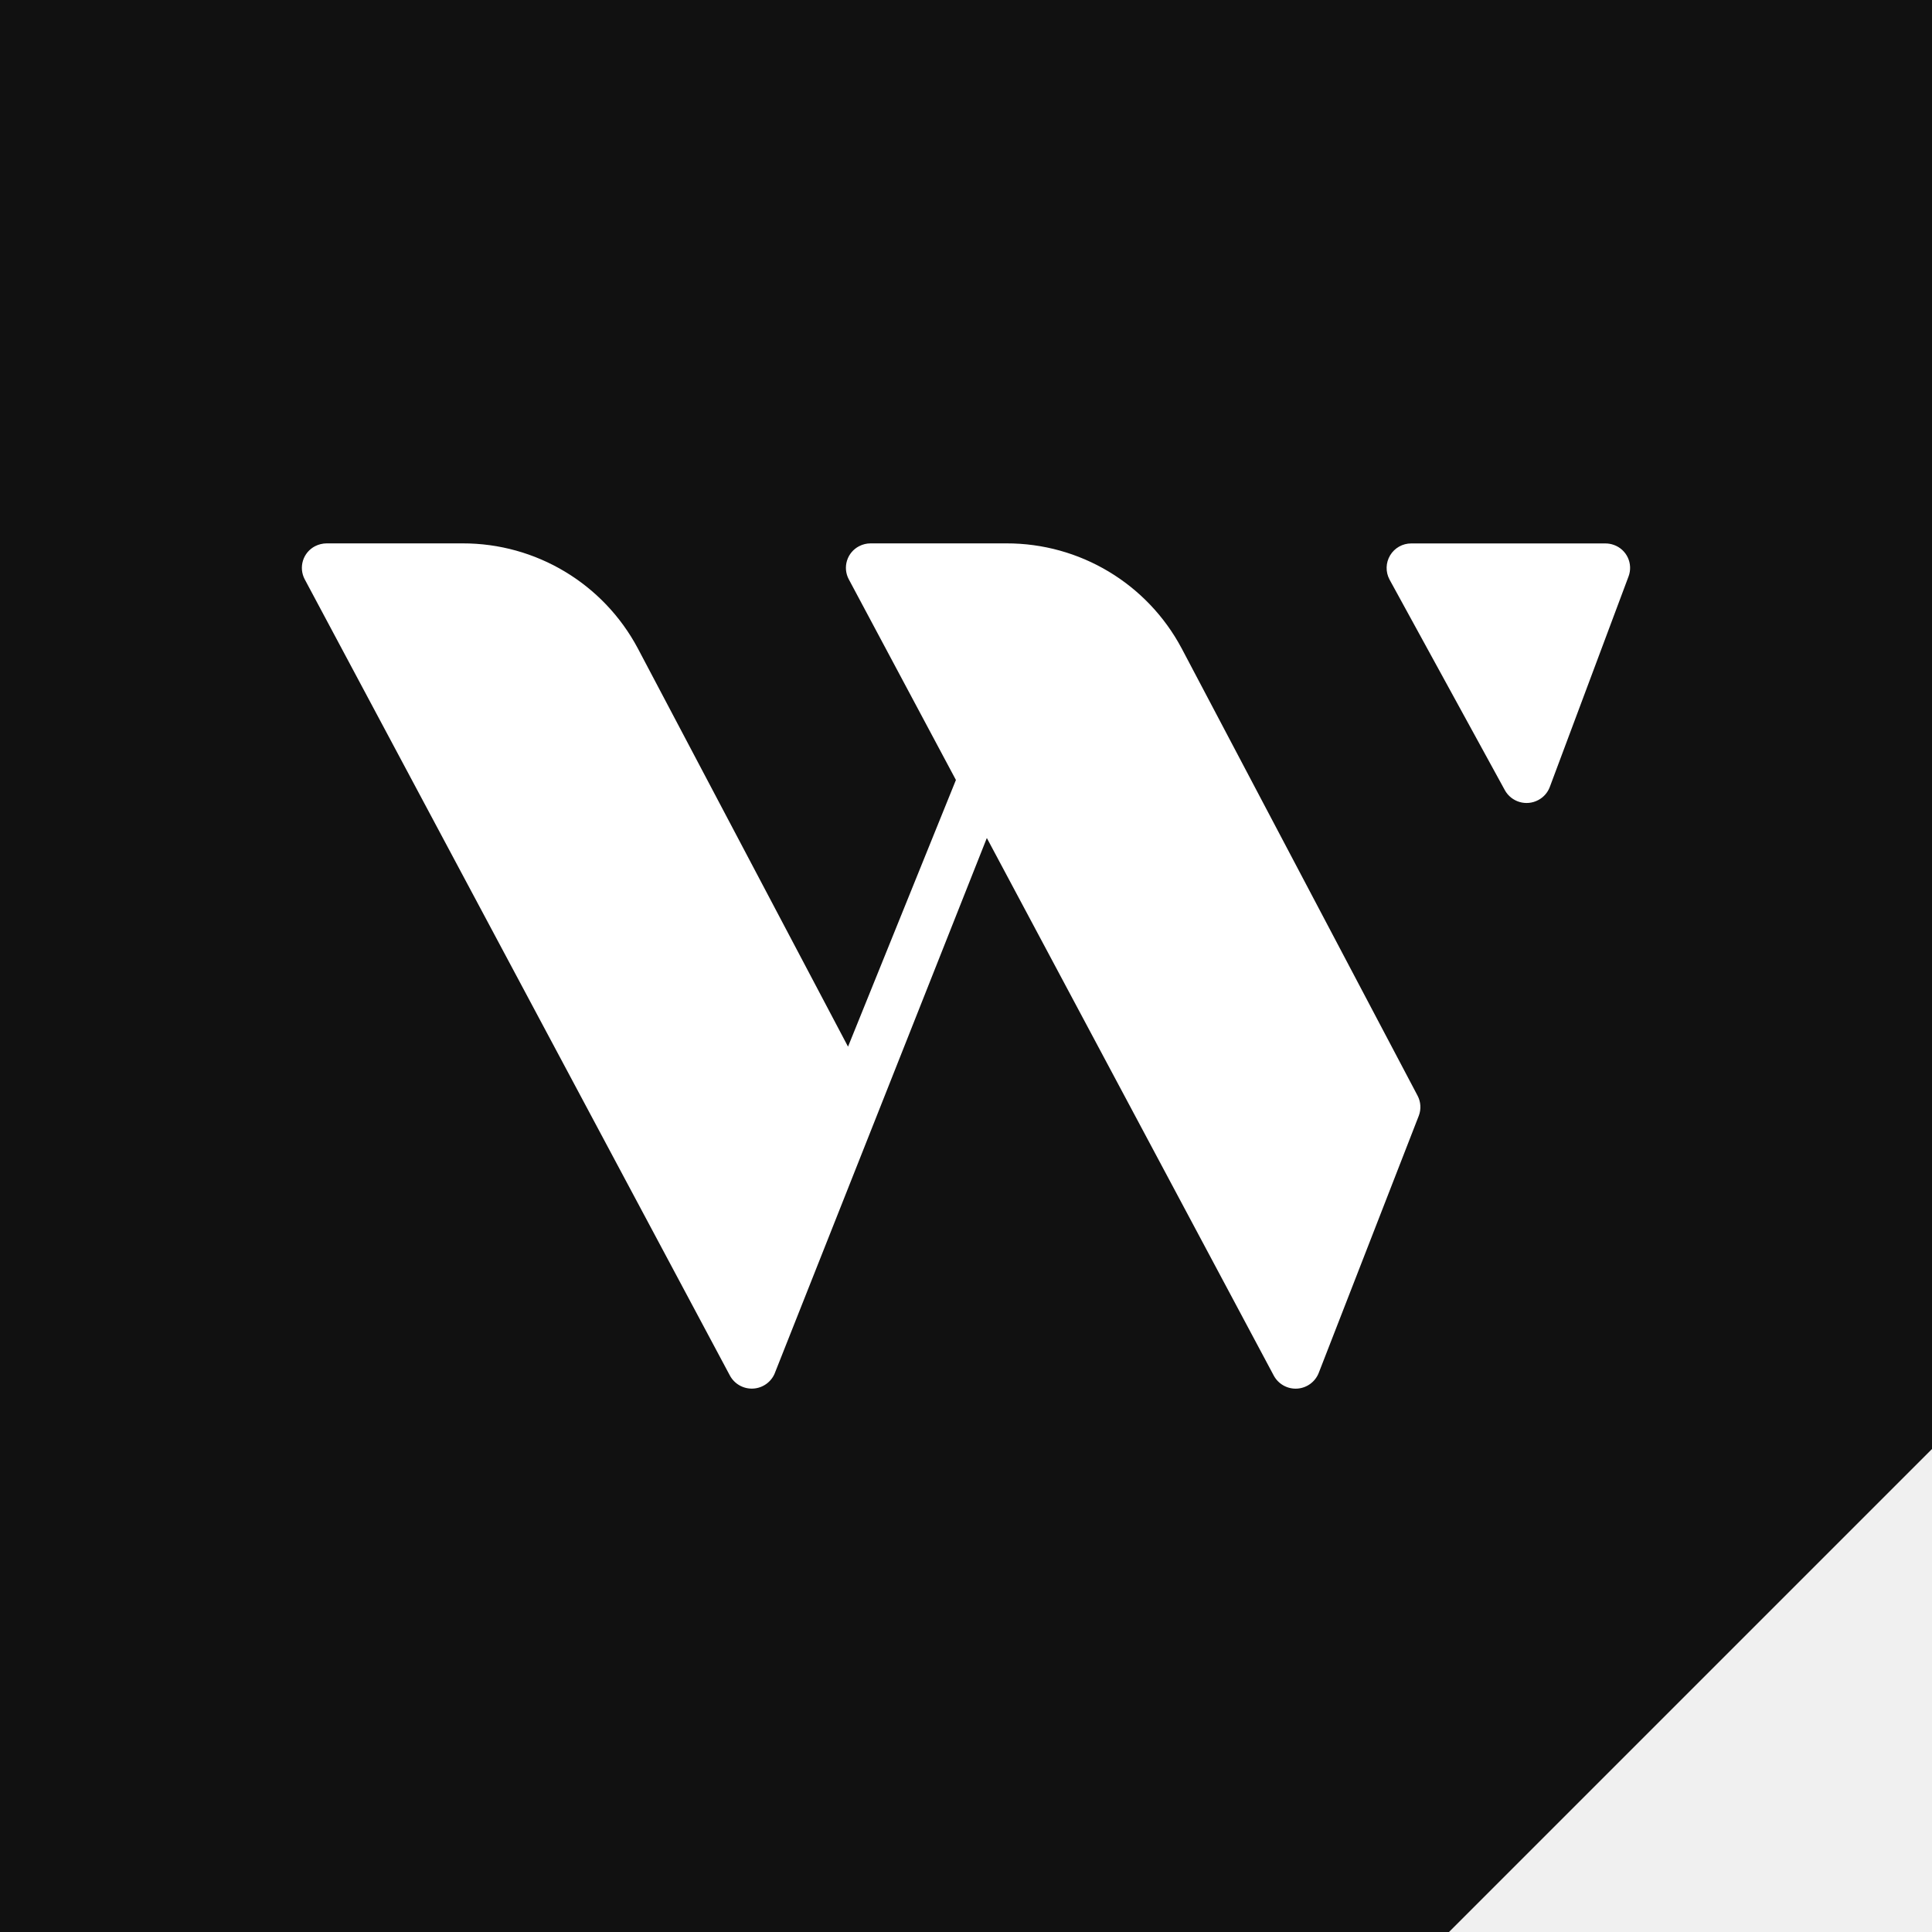
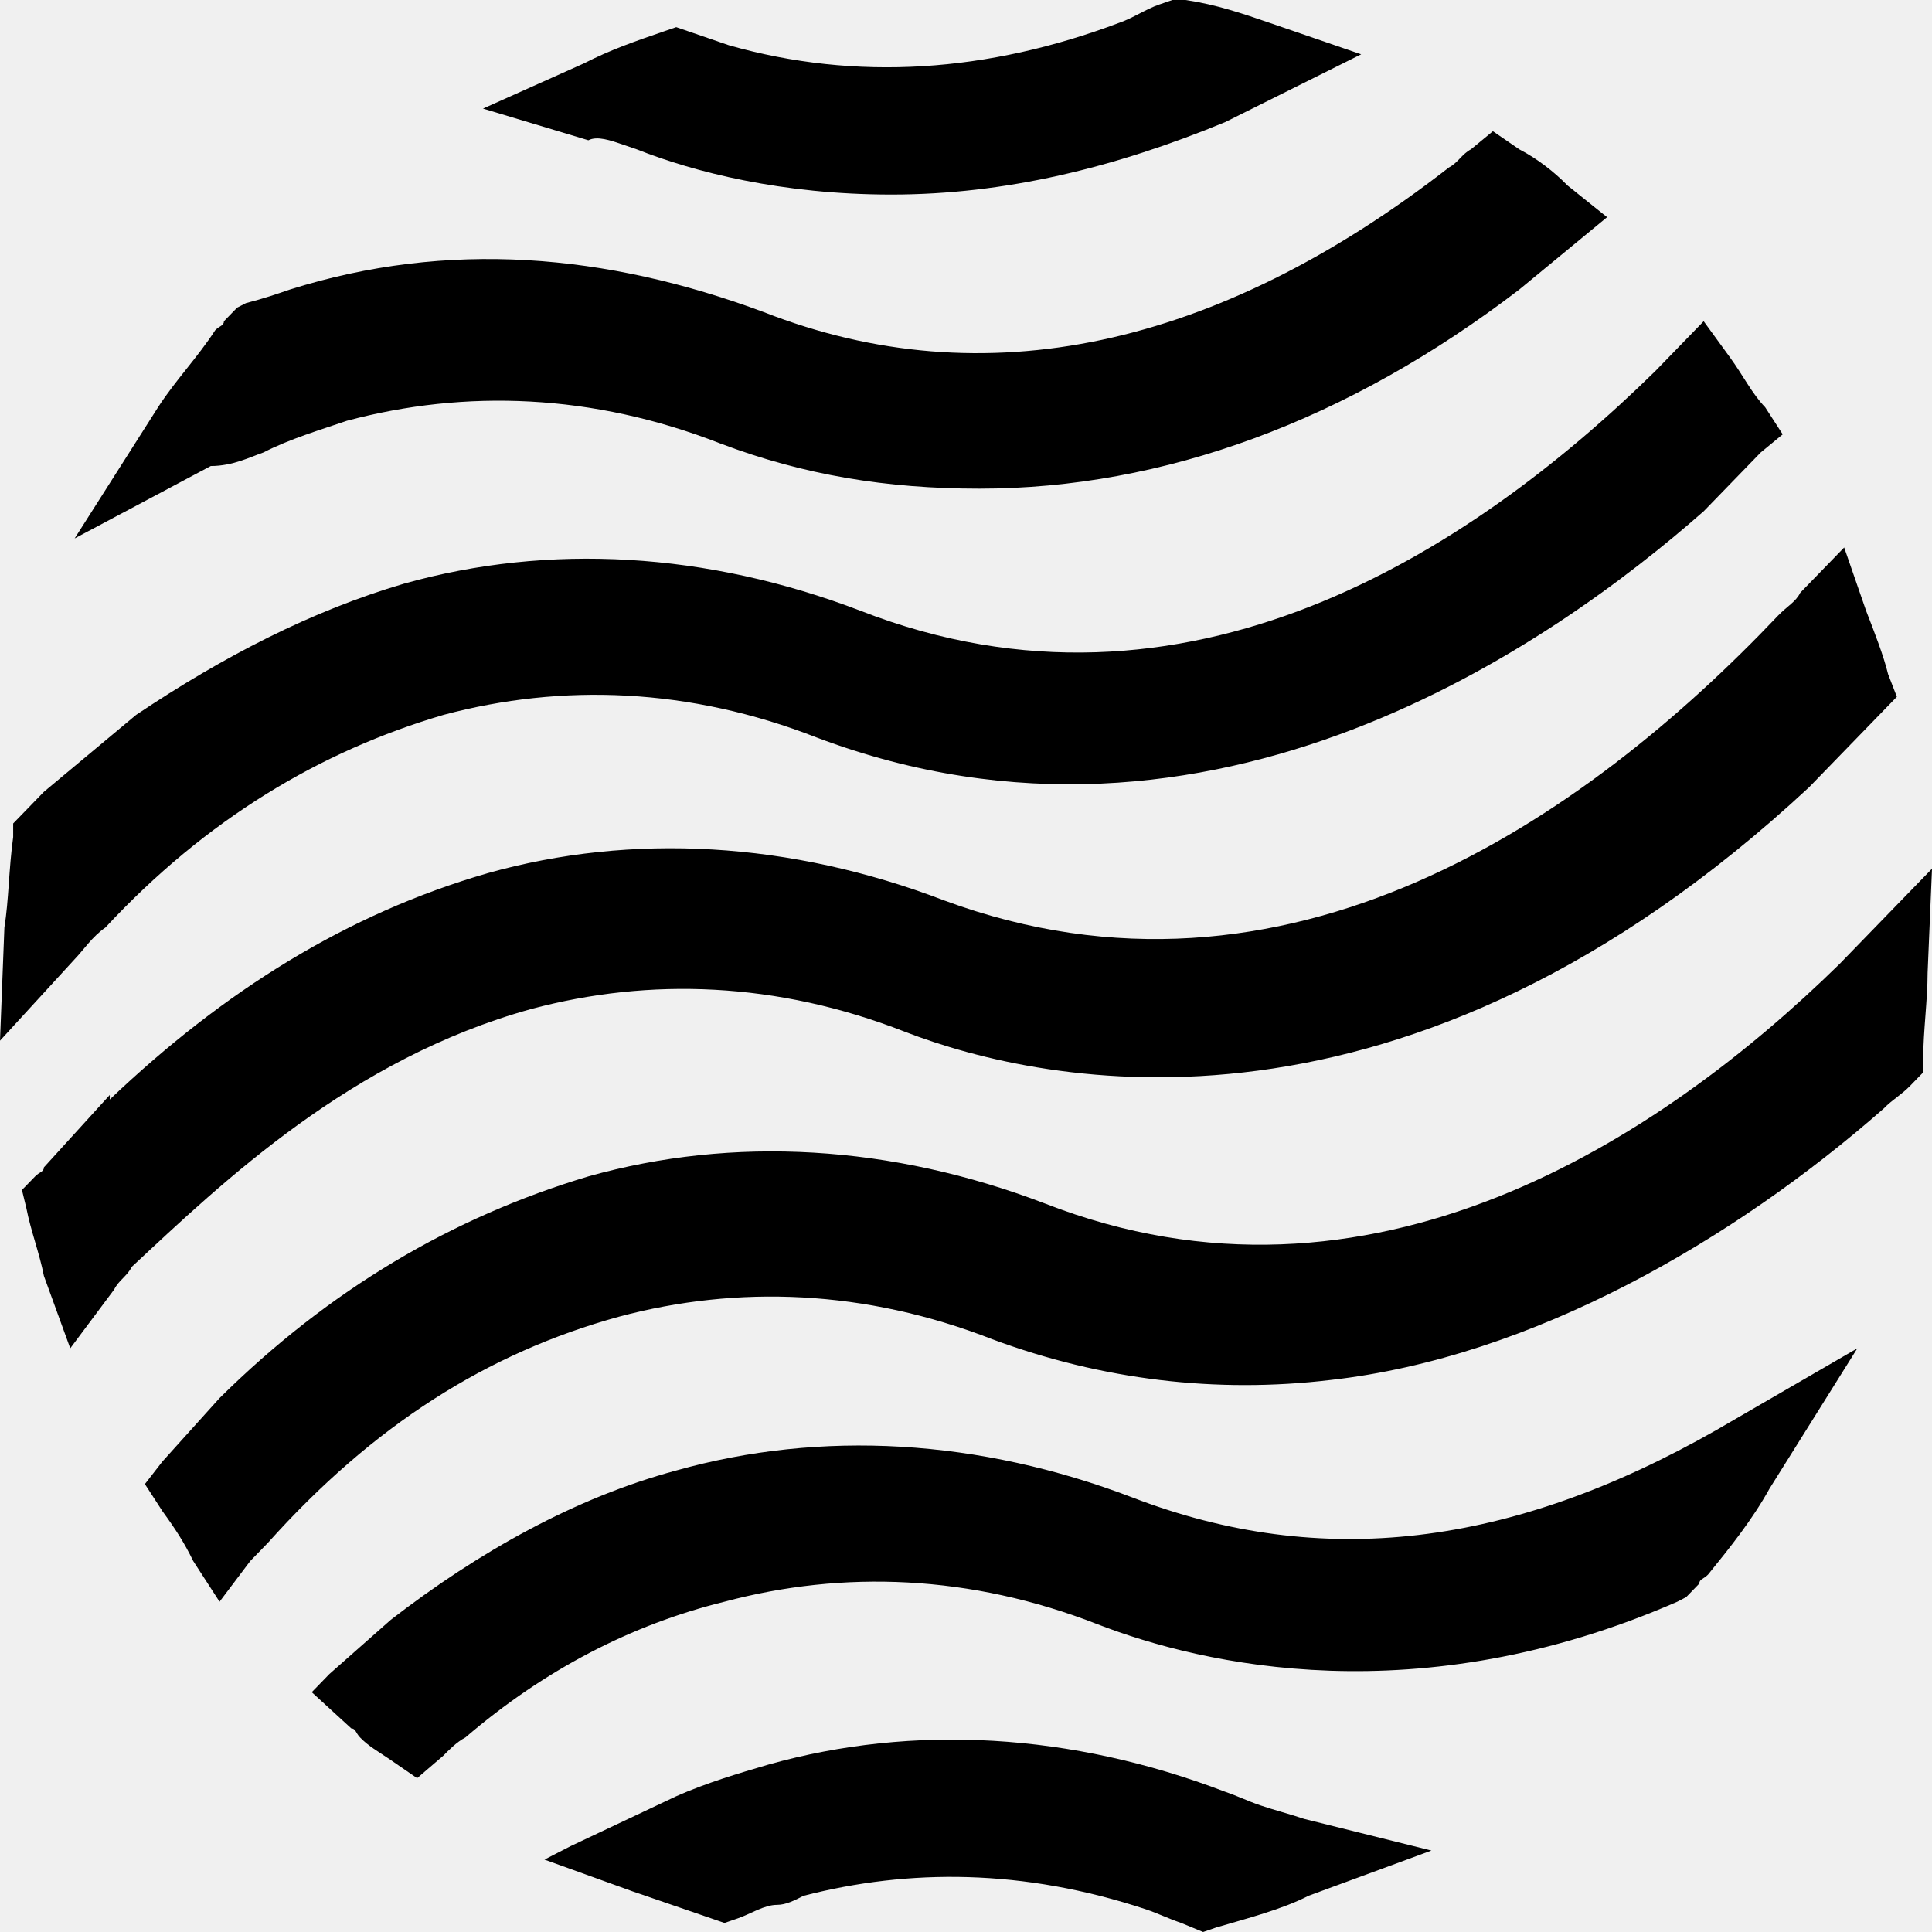
- <svg xmlns="http://www.w3.org/2000/svg" width="64" height="64" fill="none" viewBox="0 0 64 64">
-   <path fill="#111" d="M0 0h64v48L48 64H0V0z" />
-   <path fill="#fff" d="M25.669 45.48l7.02-17.717h.003l9.503 17.805a.822.822 0 001.49-.09L47 36.959a.808.808 0 00-.04-.661L39.145 21.48A6.56 6.56 0 0033.336 18H28.84a.824.824 0 00-.382.094.806.806 0 00-.342 1.094l3.55 6.65-3.574 8.834-6.962-13.191A6.56 6.56 0 0015.322 18h-4.498a.855.855 0 00-.388.094.808.808 0 00-.343 1.094L24.18 45.569a.824.824 0 001.49-.089zm25.29-18.978a.808.808 0 00.379-.43l2.611-6.98a.807.807 0 00-.485-1.04.828.828 0 00-.283-.05h-6.432a.813.813 0 00-.72 1.195l3.82 6.977a.822.822 0 001.11.328z" />
+ <svg xmlns="http://www.w3.org/2000/svg" width="512" height="512" viewBox="0 0 512 512" fill="none">
+   <path d="M300.218 396.89C259.491 381.302 217.6 378.904 179.2 389.696C152.437 396.89 126.837 411.279 103.564 429.265L87.273 443.654L82.618 448.45L93.091 458.042C94.255 458.042 94.255 459.241 95.418 460.44C97.746 462.838 100.073 464.038 103.564 466.436L110.545 471.232L117.527 465.237C118.691 464.037 121.018 461.639 123.346 460.44C144.291 442.454 167.564 430.464 192 424.468C223.418 416.075 257.164 417.274 290.909 430.464C318.836 441.255 375.855 454.445 444.509 424.468L446.837 423.269L450.327 419.672C450.327 418.473 451.491 418.473 452.655 417.274C458.473 410.08 464.291 402.885 468.946 394.492L492.218 357.321L454.982 378.904C400.291 410.079 350.255 416.075 300.218 396.89Z" fill="black" />
+   <path d="M140.8 267.391C172.218 258.998 205.964 260.197 239.709 273.386C276.946 287.775 372.364 308.159 479.418 208.637L496.873 190.651L498.037 189.452L502.691 184.656L500.364 178.66C499.2 173.864 496.873 167.869 494.545 161.874L488.727 145.086L477.091 157.077C475.927 159.475 473.6 160.674 471.273 163.072C420.073 217.03 340.945 272.187 250.182 238.614C209.455 223.026 167.564 220.628 129.164 231.419C91.927 242.211 59.346 262.595 29.091 291.372V290.173L11.636 309.358C11.636 310.557 10.473 310.557 9.309 311.757L5.818 315.354L6.982 320.15C8.146 326.145 10.473 332.14 11.636 338.136L18.618 357.321L30.255 341.733C31.418 339.335 33.745 338.136 34.909 335.738C59.346 312.956 93.091 280.581 140.8 267.391Z" fill="black" />
+   <path d="M27.928 245.808C54.691 217.03 84.945 199.044 117.527 189.452C148.946 181.058 182.691 182.257 216.436 195.447C321.164 235.016 411.927 170.267 451.491 135.494L466.618 119.906L472.436 115.11L467.782 107.916C464.291 104.318 461.964 99.522 458.473 94.726L451.491 85.133L443.346 93.527C442.182 94.726 439.855 97.124 438.691 98.323C389.818 146.285 314.182 195.447 228.073 161.874C187.346 146.286 145.455 143.888 107.055 154.679C82.618 161.873 59.346 173.864 36.073 189.452L11.636 209.836C9.309 212.234 8.145 213.433 5.818 215.831L3.491 218.229V221.827C2.327 230.22 2.327 238.614 1.164 245.808L0 275.785L19.782 254.201C22.109 251.803 24.437 248.206 27.928 245.808Z" fill="black" />
+   <path d="M333.964 478.426L331.636 485.621L333.964 478.426C330.473 477.227 328.146 476.028 324.655 474.829C283.928 459.241 242.036 456.843 203.636 467.635C195.491 470.033 187.346 472.431 179.2 476.028L151.273 489.218L144.291 492.815L167.564 501.209C174.546 503.607 181.527 506.005 188.509 508.403L192 509.602L195.491 508.403C198.982 507.204 202.473 504.806 205.964 504.806C208.291 504.806 210.618 503.607 212.946 502.408C240.873 495.213 271.127 495.213 303.709 506.005C307.2 507.204 309.528 508.403 313.018 509.602L318.837 512L322.327 510.801C330.473 508.403 339.782 506.005 346.764 502.408L379.345 490.417L345.6 482.023C342.109 480.824 337.455 479.625 333.964 478.426Z" fill="black" />
+   <path d="M512 230.22L494.546 248.206C492.218 250.604 489.891 253.002 487.564 255.4C439.855 302.164 363.055 352.524 276.946 318.951C236.218 303.363 194.328 300.965 155.928 311.757C119.855 322.548 87.273 341.733 58.182 370.511L43.055 387.297L38.4 393.293L43.055 400.487C46.546 405.283 48.873 408.881 51.2 413.677L58.182 424.468L66.328 413.677C67.491 412.478 69.818 410.079 70.982 408.88C98.909 377.705 129.164 358.52 164.073 348.927C195.491 340.534 229.237 341.733 262.982 354.923C292.073 365.714 322.328 369.312 352.582 365.714C406.109 359.719 459.637 328.543 499.2 293.771C501.528 291.372 503.855 290.173 506.182 287.775L509.673 284.178V280.581C509.673 273.386 510.837 264.993 510.837 257.799L512 230.22Z" fill="black" />
+   <path d="M69.818 119.906L66.327 112.712L69.818 119.906C76.8 116.309 84.946 113.911 91.928 111.513C123.346 103.119 157.091 104.318 190.837 117.508C212.946 125.902 235.055 129.499 259.491 129.499C308.364 129.499 357.236 111.513 402.618 76.74L420.073 62.351L425.891 57.555L415.418 49.161C411.927 45.564 407.273 41.967 402.618 39.569L395.636 34.773L389.818 39.569C387.491 40.768 386.327 43.166 384 44.365C322.327 92.328 260.655 105.518 202.473 82.735C160.582 67.147 118.691 63.55 76.8 76.74C73.309 77.939 69.818 79.138 65.164 80.337L62.837 81.536L59.346 85.133C59.346 86.332 58.182 86.332 57.019 87.532C52.364 94.726 46.545 100.721 41.891 107.916L19.782 142.689L55.855 123.503C61.673 123.503 66.327 121.105 69.818 119.906Z" fill="black" />
+   <path d="M165.237 38.37L168.727 39.569C183.855 45.564 207.127 51.56 236.218 51.56C266.473 51.56 295.564 44.365 324.655 32.374L360.727 14.389L336.291 5.995C329.309 3.597 322.327 1.199 314.182 0H310.691L307.2 1.199C303.709 2.398 300.218 4.796 296.727 5.995C261.818 19.185 226.909 21.583 193.164 11.991C189.673 10.792 186.182 9.592 182.691 8.393L179.2 7.194L175.709 8.393C168.727 10.791 161.746 13.19 154.764 16.787L128 28.777L155.928 37.171C158.255 35.972 161.746 37.171 165.237 38.37Z" fill="black" />
</svg>
